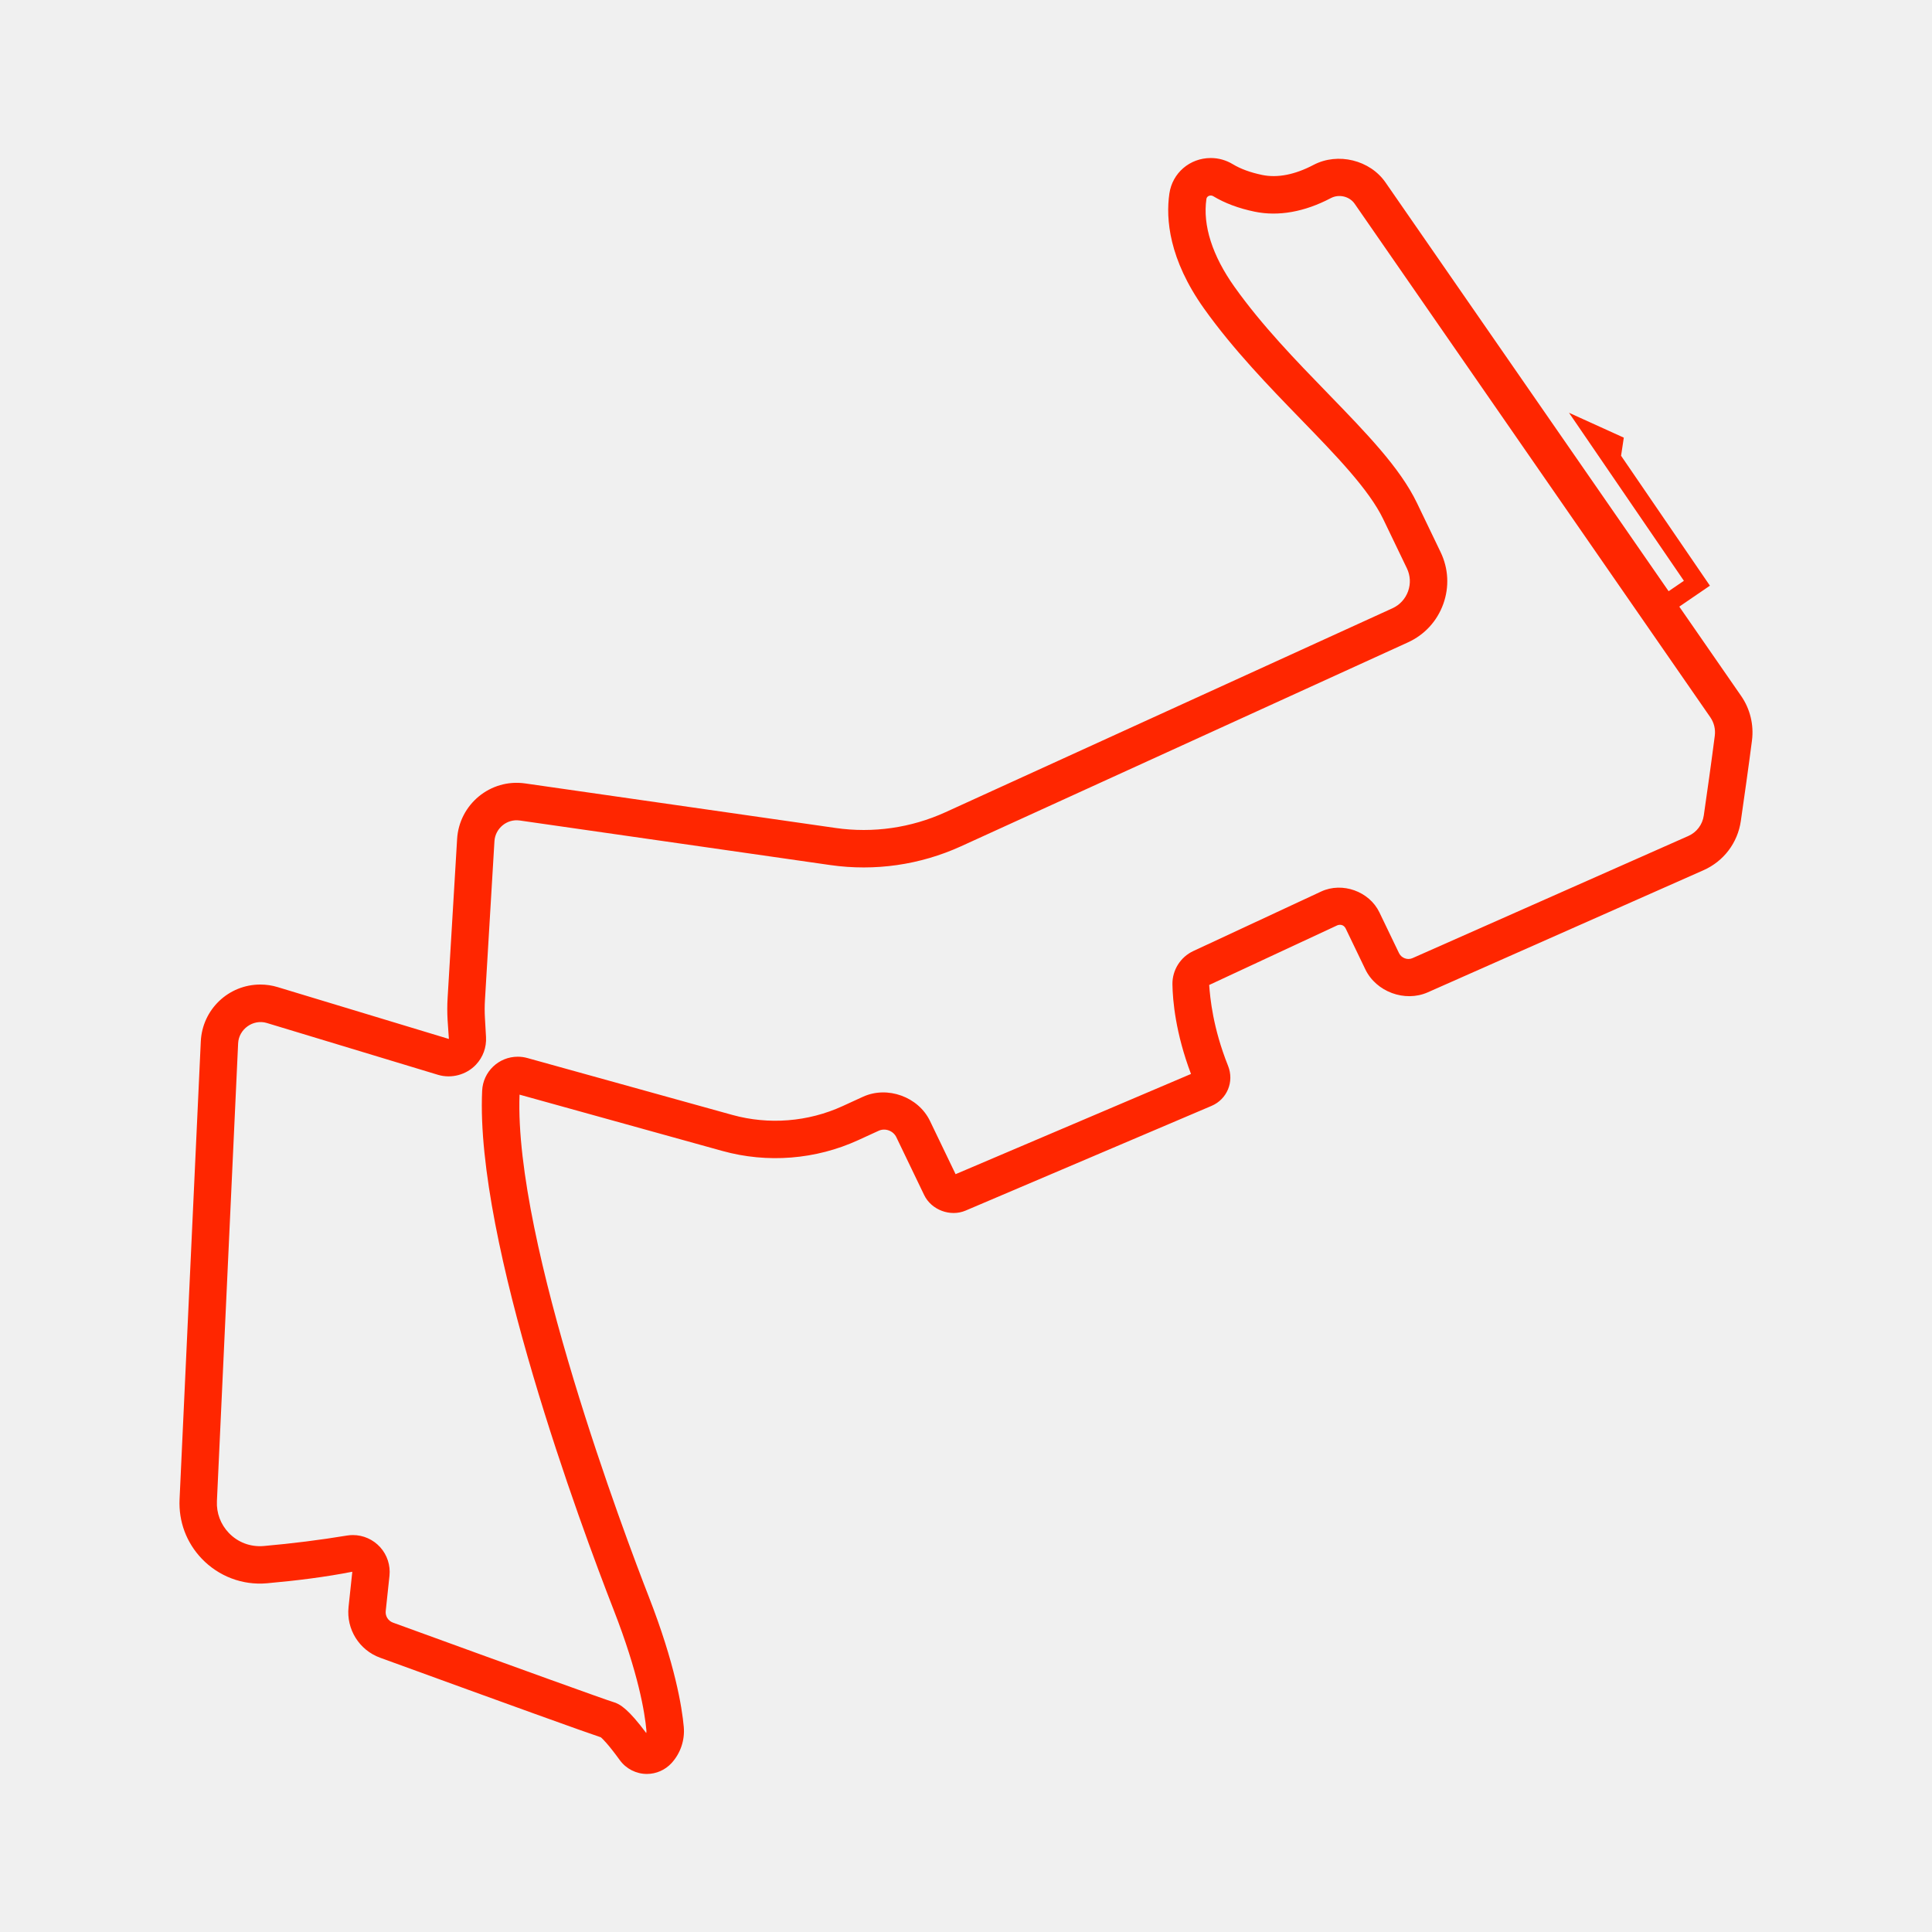
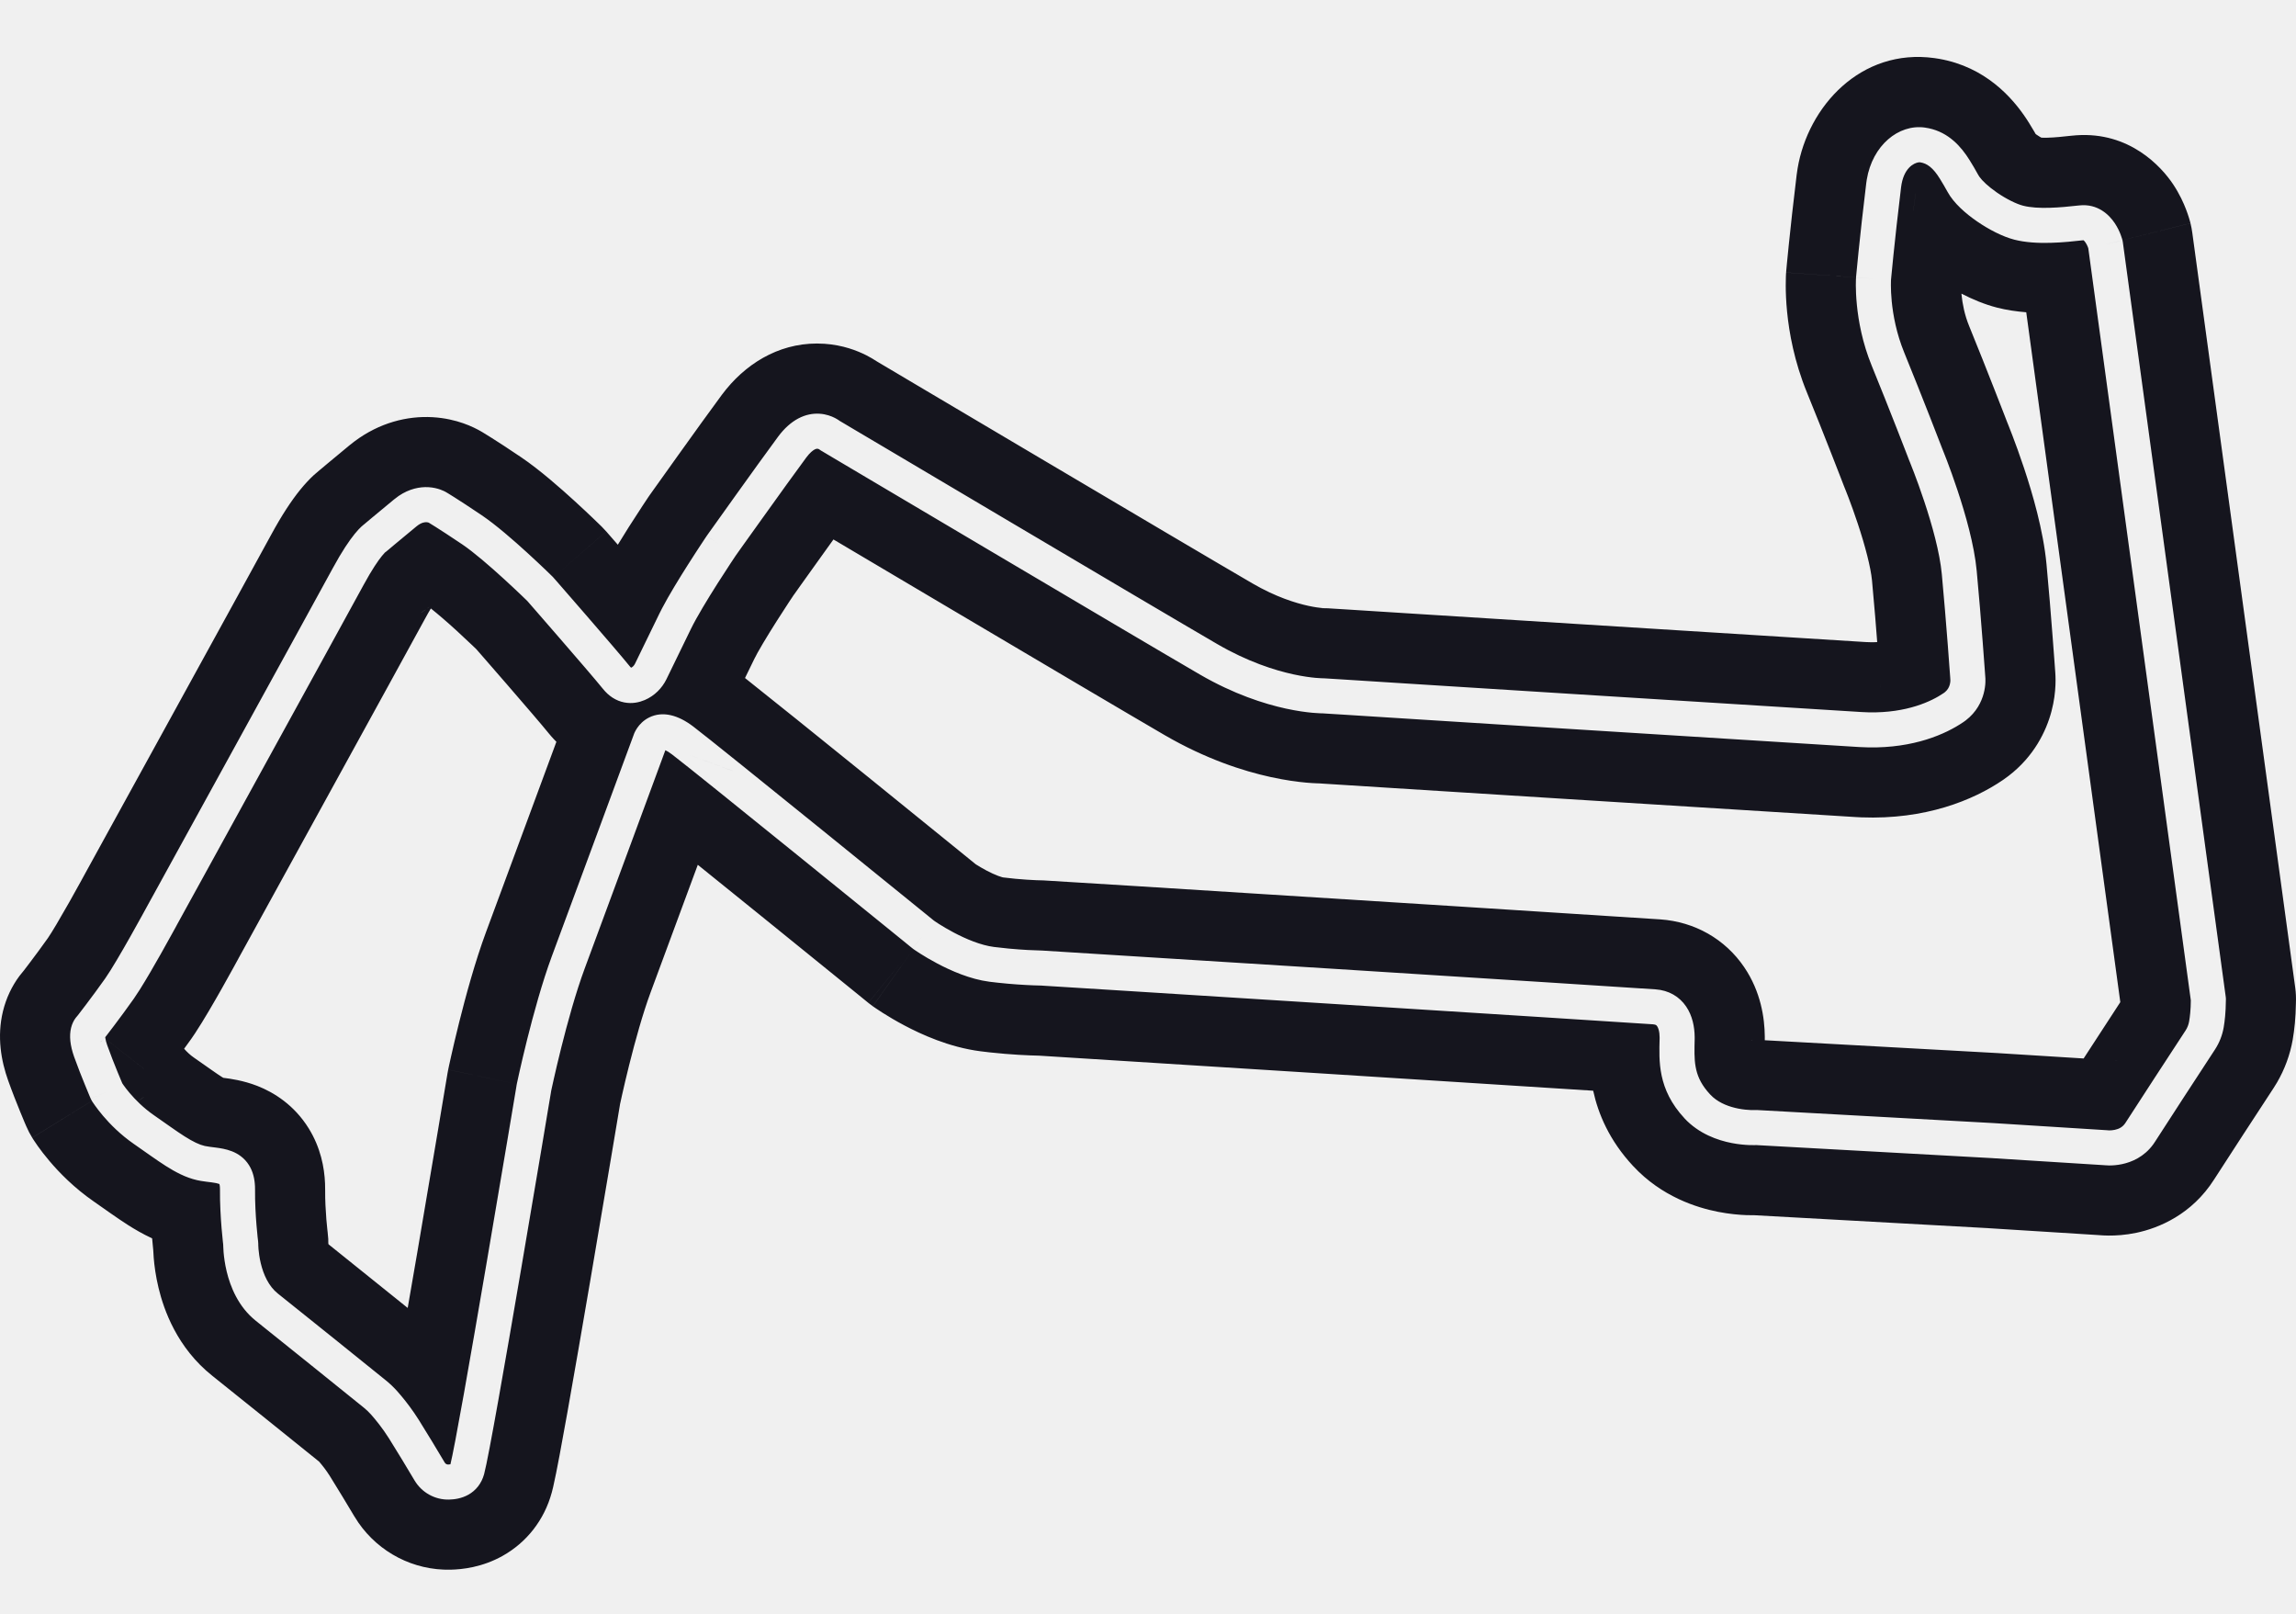
- <svg xmlns="http://www.w3.org/2000/svg" fill="#ff2600" width="800px" height="800px" version="1.1" viewBox="144 144 512 512">
-   <g id="SVGRepo_bgCarrier" stroke-width="0" />
-   <g id="SVGRepo_tracerCarrier" stroke-linecap="round" stroke-linejoin="round" />
-   <g id="SVGRepo_iconCarrier">
-     <path d="m605.41 328.42-16.383-23.656 8.117-5.551-23.543-34.434 0.723-4.797-14.523-6.594 6.418 9.383 24.031 35.145-4.047 2.766-75.035-108.34c-4.117-5.941-12.621-8.027-19.07-4.641-4.918 2.586-9.547 3.508-13.605 2.664-3.113-0.645-5.738-1.609-7.812-2.863-1.758-1.062-3.762-1.625-5.801-1.625-5.574 0-10.195 3.965-10.984 9.426-0.965 6.66-0.148 17.355 9.191 30.477 7.746 10.879 17.277 20.703 25.684 29.367 9.27 9.555 18.023 18.578 21.805 26.438l6.266 13.023c0.926 1.926 1.035 4.09 0.309 6.102-0.727 2.008-2.199 3.606-4.141 4.492l-118.44 54.039c-9.105 4.152-19.199 5.606-29.105 4.184l-82.285-11.809c-9.297-1.324-17.496 5.629-18.039 14.715l-2.519 42.156c-0.117 1.926-0.117 3.879-0.008 5.805l0.348 5.043-45.359-13.734c-1.5-0.457-3.051-0.688-4.602-0.688-8.465 0-15.398 6.633-15.789 15.098l-5.625 121.33c-0.27 5.887 1.816 11.469 5.883 15.727 4.445 4.652 10.777 7.102 17.277 6.516 7.844-0.695 15.52-1.66 22.617-3.055l-0.996 9.355c-0.621 5.883 2.82 11.406 8.379 13.434 34.949 12.727 54.59 19.809 58.488 21.086 0.461 0.391 1.941 1.809 5.027 6.059 1.66 2.285 4.336 3.652 7.164 3.652 2.481 0 4.859-1.051 6.539-2.879 2.375-2.59 3.555-6.09 3.242-9.59-0.469-5.207-2.297-16.625-9.297-34.574-5.996-15.383-35.691-93.773-34.227-132.98l53.758 14.922c11.93 3.309 24.746 2.289 36-2.867l5.402-2.477c1.742-0.801 3.867-0.012 4.691 1.691l7.375 15.328c1.898 3.957 6.926 5.856 10.977 4.133l65.176-27.746c4.137-1.758 6.066-6.418 4.391-10.605-4.047-10.129-4.75-17.988-5.008-21.441l33.875-15.773c0.73-0.34 1.789-0.25 2.309 0.824l5.199 10.809c2.863 5.953 10.465 8.773 16.539 6.09l73.07-32.359c5.363-2.375 9.066-7.258 9.902-13.059 0.848-5.879 2.086-14.578 2.953-21.328 0.527-4.168-0.492-8.363-2.883-11.82zm-9.898 31.73c-0.348 2.398-1.879 4.422-4.102 5.402l-73.07 32.359c-1.34 0.602-2.961-0.02-3.586-1.32l-5.199-10.805c-2.668-5.555-9.812-8.141-15.438-5.523l-33.875 15.773c-3.422 1.594-5.594 5.059-5.535 8.824 0.066 4.266 0.812 12.875 4.918 23.75l-62.383 26.559-6.785-14.102c-3.074-6.391-11.273-9.383-17.766-6.41l-5.402 2.477c-9.129 4.18-19.531 5.012-29.215 2.332l-54.316-15.078c-0.828-0.234-1.684-0.348-2.539-0.348-5.066 0-9.215 3.965-9.445 9.023-1.832 39.969 26.227 115.44 34.871 137.62 6.551 16.809 8.234 27.176 8.656 31.859 0.023 0.246 0.008 0.496-0.035 0.738-4.562-6.094-6.812-7.715-8.848-8.258-1.852-0.543-24.188-8.598-58.289-21.016-1.266-0.461-2.051-1.723-1.91-3.062l0.996-9.355c0.289-2.746-0.602-5.496-2.445-7.547-1.852-2.055-4.488-3.234-7.242-3.234-0.527 0-1.066 0.043-1.609 0.133-7.047 1.168-14.469 2.102-22.062 2.773-3.504 0.285-6.816-0.961-9.227-3.484-2.176-2.277-3.293-5.269-3.144-8.418l5.621-121.33c0.176-3.738 3.961-6.481 7.606-5.379l45.359 13.734c3.543 1.07 7.519 0.004 10.051-2.676 1.879-1.988 2.828-4.594 2.676-7.332l-0.289-5.09c-0.09-1.547-0.086-3.102 0.004-4.652l2.519-42.152c0.203-3.394 3.293-5.992 6.727-5.492l82.285 11.809c11.789 1.691 23.797-0.035 34.633-4.977l118.44-54.039c4.391-2 7.711-5.606 9.355-10.141 1.641-4.539 1.391-9.434-0.699-13.777l-6.266-13.023c-4.477-9.309-13.352-18.453-23.621-29.043-8.562-8.824-17.414-17.949-24.727-28.215-5.883-8.266-8.461-16.32-7.449-23.301 0.105-0.73 0.809-0.926 1.164-0.926 0.234 0 0.449 0.062 0.66 0.191 3.039 1.84 6.723 3.215 10.938 4.09 6.32 1.312 13.258 0.074 20.23-3.598 2.16-1.133 4.938-0.453 6.297 1.508l94.242 136.07c0.992 1.434 1.418 3.18 1.195 4.906-0.852 6.695-2.078 15.336-2.922 21.172z" />
+ <svg xmlns="http://www.w3.org/2000/svg" width="121" height="85" viewBox="0 0 121 85" fill="none">
+   <g clip-path="url(#clip0_3392_36847)">
+     <path d="M35.065 39.528C35.144 39.564 35.259 39.629 35.416 39.749C36.073 40.248 39.231 42.795 42.246 45.234C43.749 46.45 45.21 47.633 46.295 48.513C46.838 48.953 47.287 49.317 47.6 49.571C47.756 49.698 47.878 49.798 47.961 49.866C48.003 49.9 48.035 49.925 48.057 49.943C48.067 49.952 48.076 49.958 48.081 49.962C48.084 49.965 48.086 49.966 48.087 49.967L48.088 49.968H48.089L48.671 49.253L45.76 52.837L45.759 52.837C45.758 52.835 45.755 52.833 45.752 52.831C45.747 52.826 45.738 52.82 45.728 52.811C45.706 52.794 45.674 52.768 45.633 52.734C45.55 52.666 45.428 52.567 45.272 52.44C44.959 52.186 44.51 51.823 43.968 51.383C42.883 50.504 41.423 49.321 39.922 48.106C38.84 47.231 37.753 46.354 36.774 45.565C35.826 48.129 34.766 50.997 34.279 52.309C33.879 53.389 33.476 54.839 33.157 56.114C33.003 56.732 32.877 57.274 32.79 57.66C32.747 57.852 32.714 58.004 32.692 58.106C32.687 58.129 32.682 58.149 32.678 58.167C32.673 58.196 32.668 58.231 32.661 58.272C32.639 58.408 32.604 58.609 32.562 58.864C32.477 59.374 32.354 60.104 32.206 60.985C31.91 62.747 31.51 65.114 31.097 67.534C30.684 69.951 30.256 72.43 29.903 74.41C29.616 76.015 29.337 77.542 29.154 78.337L29.081 78.63L29.079 78.635C28.681 80.106 27.736 81.275 26.496 81.972C25.411 82.582 24.359 82.69 23.747 82.704C21.786 82.749 19.975 81.793 18.891 80.23L18.685 79.91L18.676 79.897C18.334 79.324 17.759 78.367 17.374 77.755L17.373 77.754C17.188 77.46 16.974 77.191 16.817 77.01C15.824 76.21 12.384 73.439 11.192 72.491L11.191 72.49C9.327 71.007 8.633 69.01 8.356 67.86C8.204 67.231 8.134 66.676 8.101 66.273C8.088 66.114 8.08 65.972 8.075 65.852C8.073 65.827 8.07 65.8 8.067 65.772C8.052 65.633 8.035 65.455 8.017 65.247C7.511 65.013 7.085 64.759 6.753 64.549C6.171 64.179 5.42 63.635 4.953 63.312C3.902 62.585 3.121 61.779 2.611 61.177C2.35 60.87 2.143 60.597 1.993 60.386C1.918 60.281 1.856 60.188 1.807 60.114C1.782 60.077 1.76 60.043 1.741 60.014C1.732 60 1.724 59.987 1.717 59.975C1.713 59.969 1.71 59.963 1.706 59.958C1.705 59.955 1.704 59.953 1.702 59.951C1.702 59.95 1.7 59.948 1.699 59.947L1.698 59.945L4.842 58.005L4.843 58.005L4.844 58.008C4.845 58.01 4.847 58.011 4.848 58.013C4.85 58.017 4.854 58.023 4.858 58.029C4.866 58.041 4.877 58.059 4.89 58.079C4.917 58.12 4.955 58.175 5.004 58.244C5.102 58.381 5.244 58.57 5.428 58.788C5.794 59.22 6.341 59.779 7.055 60.273C7.653 60.687 8.229 61.109 8.733 61.429C9.246 61.755 9.789 62.045 10.38 62.179H10.381L10.587 62.22C10.794 62.256 10.998 62.276 11.135 62.294C11.355 62.323 11.471 62.349 11.545 62.378C11.552 62.38 11.557 62.383 11.562 62.385C11.573 62.416 11.594 62.498 11.593 62.665C11.586 63.411 11.632 64.154 11.677 64.706C11.7 64.983 11.723 65.214 11.741 65.378C11.749 65.459 11.757 65.524 11.762 65.569C11.762 65.573 11.762 65.576 11.763 65.58C11.763 65.599 11.764 65.623 11.765 65.65C11.767 65.728 11.772 65.837 11.782 65.968C11.804 66.23 11.85 66.591 11.947 66.996C12.137 67.783 12.552 68.852 13.491 69.598L16.435 71.96L19.168 74.162C19.238 74.218 19.305 74.276 19.369 74.338L19.556 74.531C19.793 74.8 20.162 75.249 20.501 75.789L21.201 76.925C21.444 77.326 21.678 77.719 21.85 78.007L21.852 78.009C22.23 78.639 22.919 79.027 23.663 79.01C23.948 79.004 24.327 78.953 24.685 78.752C25.074 78.533 25.377 78.169 25.512 77.671L25.513 77.669C25.636 77.213 25.919 75.697 26.265 73.76C26.616 71.794 27.043 69.326 27.455 66.912C27.868 64.497 28.267 62.133 28.563 60.373C28.711 59.493 28.832 58.763 28.917 58.254C28.96 57.999 28.994 57.8 29.017 57.664C29.028 57.596 29.036 57.544 29.042 57.508L29.049 57.469C29.05 57.464 29.052 57.458 29.053 57.451C29.059 57.422 29.068 57.379 29.08 57.324C29.104 57.213 29.14 57.05 29.186 56.847C29.277 56.441 29.41 55.871 29.573 55.219C29.9 53.909 30.343 52.297 30.816 51.022L33.346 44.184C33.825 42.889 34.272 41.675 34.6 40.787C34.764 40.343 34.898 39.979 34.991 39.727C35.02 39.65 35.044 39.583 35.065 39.528ZM101.184 8.551C101.559 8.603 101.876 8.844 102.228 9.41L102.431 9.747L102.641 10.116C102.965 10.71 103.606 11.263 104.197 11.669C104.806 12.088 105.531 12.466 106.158 12.628C107.325 12.928 108.856 12.763 109.781 12.659C109.802 12.656 109.8 12.659 109.801 12.66C109.818 12.671 109.86 12.705 109.912 12.784C109.963 12.86 110.005 12.948 110.033 13.022C110.042 13.045 110.049 13.066 110.054 13.082L115.457 52.707C115.455 53.199 115.41 53.571 115.367 53.819C115.338 53.987 115.275 54.149 115.182 54.292C114.86 54.784 114.199 55.795 113.553 56.786L112.011 59.163C111.871 59.382 111.67 59.483 111.45 59.529C111.339 59.552 111.236 59.559 111.162 59.558C111.127 59.558 111.1 59.556 111.086 59.554C111.081 59.554 111.077 59.553 111.076 59.553H111.078L111.016 59.548L105.129 59.178L105.121 59.177L92.6 58.486C92.563 58.484 92.525 58.484 92.489 58.487H92.445C92.406 58.488 92.342 58.489 92.261 58.486C92.098 58.48 91.868 58.46 91.611 58.41C91.145 58.319 90.657 58.139 90.279 57.813L90.124 57.663L89.969 57.487C89.249 56.617 89.284 55.85 89.31 54.746V54.642C89.305 54.109 89.194 53.523 88.862 53.034C88.505 52.507 87.944 52.175 87.244 52.127H87.245C86.274 52.059 78.251 51.549 70.443 51.055L54.924 50.083H54.921C54.533 50.075 53.905 50.049 53.16 49.979L52.38 49.893C51.693 49.805 50.911 49.477 50.259 49.132C49.943 48.965 49.675 48.804 49.487 48.685C49.394 48.626 49.321 48.577 49.273 48.544C49.254 48.532 49.239 48.521 49.228 48.513C49.226 48.512 49.223 48.51 49.221 48.508C49.199 48.491 49.167 48.465 49.125 48.431C49.042 48.364 48.919 48.263 48.763 48.136C48.45 47.882 48.001 47.519 47.458 47.079C46.373 46.199 44.911 45.014 43.407 43.797C40.411 41.373 37.221 38.801 36.534 38.279C35.73 37.667 34.919 37.453 34.21 37.802C33.9 37.956 33.702 38.18 33.587 38.346C33.529 38.431 33.486 38.509 33.456 38.57C33.441 38.6 33.429 38.627 33.42 38.65C33.416 38.661 33.412 38.671 33.408 38.68C33.407 38.684 33.406 38.689 33.404 38.693L33.404 38.694V38.695C33.403 38.696 33.402 38.699 33.402 38.701C33.4 38.705 33.398 38.711 33.395 38.719C33.388 38.736 33.379 38.763 33.366 38.797C33.342 38.863 33.306 38.962 33.259 39.087C33.166 39.34 33.031 39.703 32.867 40.147C32.539 41.036 32.091 42.248 31.613 43.544L29.083 50.38V50.38C28.574 51.754 28.112 53.444 27.78 54.772C27.614 55.44 27.477 56.025 27.383 56.442C27.336 56.651 27.3 56.818 27.275 56.933C27.262 56.991 27.253 57.036 27.246 57.067C27.243 57.082 27.24 57.094 27.238 57.102C27.238 57.106 27.238 57.109 27.238 57.111C27.237 57.112 27.237 57.113 27.236 57.114V57.115H27.236C23.811 56.399 23.63 56.36 23.62 56.358V56.356C23.621 56.355 23.621 56.353 23.621 56.351C23.622 56.348 23.623 56.344 23.624 56.34C23.626 56.33 23.629 56.316 23.633 56.298C23.64 56.264 23.65 56.213 23.663 56.151C23.69 56.026 23.73 55.848 23.779 55.629C23.878 55.19 24.02 54.577 24.195 53.877C24.536 52.513 25.038 50.663 25.619 49.094L25.62 49.092L28.147 42.263C28.587 41.071 29.002 39.948 29.322 39.084C29.227 38.989 29.136 38.893 29.05 38.794L28.904 38.621L28.902 38.618C28.584 38.224 27.642 37.127 26.706 36.047C26.254 35.526 25.824 35.032 25.508 34.669C25.35 34.488 25.22 34.339 25.13 34.236C25.124 34.229 25.119 34.222 25.113 34.215C25.06 34.163 24.989 34.095 24.904 34.014C24.691 33.81 24.394 33.531 24.062 33.227C23.555 32.764 23.074 32.352 22.707 32.059C22.624 32.197 22.524 32.37 22.407 32.585C21.927 33.471 19.46 37.96 17.128 42.203C15.959 44.33 14.819 46.403 13.972 47.944C13.548 48.714 13.198 49.352 12.953 49.797C12.831 50.019 12.735 50.193 12.669 50.312C12.636 50.371 12.612 50.417 12.595 50.448C12.591 50.455 12.587 50.46 12.584 50.465L12.585 50.466H12.584V50.467C12.584 50.468 12.584 50.469 12.583 50.47C12.582 50.472 12.58 50.474 12.578 50.477C12.577 50.479 12.576 50.481 12.575 50.482C12.573 50.486 12.572 50.489 12.572 50.491L12.57 50.494C12.568 50.497 12.566 50.501 12.564 50.505C12.551 50.527 12.534 50.561 12.511 50.602C12.465 50.686 12.4 50.805 12.32 50.951C12.159 51.242 11.938 51.642 11.693 52.077C11.303 52.766 10.744 53.739 10.277 54.446L10.083 54.731L10.081 54.734C9.958 54.91 9.828 55.085 9.703 55.257C9.846 55.418 10.021 55.586 10.208 55.715C10.534 55.941 10.878 56.185 11.11 56.347C11.37 56.53 11.554 56.655 11.703 56.75C11.727 56.765 11.751 56.777 11.771 56.789C11.796 56.792 11.825 56.796 11.856 56.8C12.093 56.831 12.804 56.919 13.564 57.216C14.438 57.558 15.507 58.223 16.269 59.452C16.897 60.465 17.096 61.51 17.13 62.361L17.136 62.712C17.131 63.23 17.163 63.793 17.2 64.254C17.219 64.477 17.238 64.661 17.251 64.786C17.258 64.848 17.264 64.895 17.267 64.922C17.268 64.934 17.268 64.942 17.269 64.947L17.299 65.272C17.304 65.365 17.303 65.46 17.303 65.553H17.305V65.494C17.305 65.497 17.305 65.503 17.306 65.509C17.307 65.525 17.311 65.542 17.314 65.56C18.362 66.397 20.211 67.885 21.486 68.913C21.653 67.953 21.825 66.963 21.993 65.979C22.405 63.571 22.803 61.212 23.098 59.455C23.245 58.577 23.366 57.848 23.451 57.34C23.494 57.087 23.527 56.887 23.55 56.752C23.561 56.684 23.571 56.632 23.576 56.597C23.579 56.58 23.581 56.567 23.582 56.558C23.583 56.554 23.584 56.551 23.584 56.548V56.545H23.585C23.596 56.483 23.607 56.421 23.619 56.359L27.236 57.115C27.233 57.127 27.231 57.14 27.229 57.152L27.228 57.155C27.227 57.157 27.227 57.16 27.226 57.165C27.224 57.173 27.223 57.187 27.22 57.205C27.214 57.24 27.206 57.292 27.195 57.36C27.172 57.496 27.138 57.696 27.096 57.95C27.011 58.459 26.889 59.187 26.741 60.066C26.446 61.825 26.046 64.188 25.634 66.6C25.222 69.013 24.796 71.477 24.447 73.436C24.103 75.361 23.841 76.74 23.738 77.151C23.709 77.156 23.67 77.162 23.621 77.163C23.569 77.164 23.513 77.144 23.472 77.104L23.436 77.058C23.264 76.77 23.028 76.375 22.782 75.968L22.066 74.805C21.757 74.314 21.433 73.891 21.173 73.579L20.939 73.305L20.936 73.302L20.793 73.149C20.696 73.049 20.595 72.951 20.489 72.859L20.329 72.724L20.327 72.723L17.593 70.52L14.64 68.153C14.164 67.774 13.889 67.168 13.743 66.562C13.673 66.27 13.639 66.006 13.623 65.815C13.616 65.721 13.613 65.646 13.611 65.598C13.611 65.574 13.611 65.556 13.611 65.546C13.611 65.544 13.611 65.542 13.611 65.541L13.603 65.411V65.408C13.602 65.406 13.601 65.403 13.601 65.398C13.6 65.389 13.599 65.374 13.597 65.354C13.592 65.315 13.585 65.255 13.576 65.18C13.56 65.03 13.539 64.814 13.518 64.555C13.475 64.034 13.435 63.35 13.441 62.68L13.438 62.507C13.421 62.107 13.332 61.728 13.127 61.398C12.885 61.007 12.543 60.785 12.218 60.658C11.916 60.54 11.601 60.493 11.375 60.464C11.113 60.429 10.95 60.414 10.786 60.378H10.787C10.507 60.314 10.178 60.158 9.723 59.87C9.258 59.575 8.769 59.213 8.106 58.755C7.56 58.377 7.131 57.939 6.836 57.592C6.69 57.42 6.58 57.274 6.509 57.173C6.481 57.135 6.46 57.102 6.445 57.079C6.432 57.05 6.416 57.012 6.398 56.968C6.348 56.85 6.276 56.68 6.195 56.48C6.03 56.078 5.824 55.557 5.65 55.069C5.597 54.922 5.572 54.812 5.559 54.735L7.583 56.312H7.584C7.16 55.981 6.521 55.483 5.559 54.734C5.553 54.699 5.547 54.67 5.545 54.647L5.547 54.646C5.572 54.614 5.608 54.567 5.654 54.508C5.744 54.391 5.872 54.224 6.021 54.027C6.318 53.633 6.706 53.111 7.059 52.609L7.373 52.132C7.715 51.589 8.127 50.876 8.475 50.26C8.711 49.842 8.927 49.453 9.082 49.17C9.16 49.029 9.223 48.914 9.267 48.834C9.289 48.794 9.305 48.762 9.317 48.741C9.322 48.73 9.327 48.722 9.33 48.716C9.331 48.715 9.332 48.714 9.332 48.714H9.333V48.711C9.334 48.709 9.336 48.705 9.338 48.702C9.342 48.694 9.348 48.682 9.357 48.667C9.373 48.636 9.399 48.591 9.432 48.532C9.497 48.413 9.593 48.239 9.715 48.016C9.96 47.571 10.311 46.934 10.735 46.164C11.582 44.623 12.721 42.55 13.89 40.423C16.227 36.172 18.685 31.697 19.158 30.824C19.611 29.989 19.934 29.532 20.124 29.297C20.219 29.181 20.278 29.123 20.3 29.103C20.31 29.094 20.311 29.093 20.302 29.099C20.298 29.103 20.291 29.108 20.282 29.115C20.277 29.118 20.271 29.122 20.265 29.126C20.262 29.128 20.259 29.13 20.256 29.131C20.255 29.133 20.253 29.134 20.251 29.135L20.248 29.136L20.247 29.137C20.247 29.137 20.247 29.137 20.246 29.136C20.284 29.113 20.321 29.089 20.355 29.06L20.357 29.058C20.358 29.057 20.36 29.055 20.363 29.053C20.368 29.049 20.375 29.042 20.385 29.034C20.405 29.017 20.437 28.991 20.476 28.959C20.554 28.893 20.668 28.797 20.81 28.678C21.095 28.441 21.492 28.11 21.944 27.738C22.211 27.517 22.399 27.51 22.48 27.514C22.531 27.517 22.57 27.529 22.589 27.536H22.592C22.605 27.544 22.624 27.556 22.649 27.571C22.712 27.609 22.812 27.671 22.954 27.76C23.24 27.941 23.695 28.234 24.36 28.682C24.969 29.093 25.822 29.832 26.552 30.499C26.91 30.826 27.229 31.126 27.457 31.344C27.571 31.453 27.662 31.541 27.725 31.602C27.756 31.633 27.78 31.657 27.796 31.672C27.8 31.677 27.804 31.681 27.809 31.686C27.833 31.714 27.868 31.755 27.913 31.806C28.004 31.91 28.134 32.06 28.293 32.242C28.611 32.606 29.042 33.102 29.497 33.628C30.414 34.685 31.408 35.84 31.777 36.297V36.297C32.08 36.673 32.462 36.925 32.901 37.01C33.325 37.093 33.701 37.001 33.977 36.884L33.979 36.883C34.499 36.661 34.894 36.253 35.125 35.781V35.78L36.41 33.14C36.711 32.521 37.291 31.566 37.819 30.735C38.078 30.326 38.319 29.959 38.493 29.694C38.581 29.561 38.652 29.454 38.701 29.381C38.726 29.344 38.744 29.316 38.757 29.297L38.772 29.274C38.777 29.267 38.784 29.257 38.793 29.245C38.813 29.217 38.842 29.175 38.879 29.123C38.954 29.017 39.064 28.864 39.197 28.676C39.465 28.301 39.835 27.785 40.236 27.225C41.039 26.103 41.968 24.811 42.489 24.109C42.688 23.84 42.845 23.729 42.932 23.683C43.011 23.642 43.057 23.642 43.077 23.643C43.106 23.645 43.135 23.655 43.158 23.667C43.166 23.671 43.172 23.673 43.173 23.674C43.172 23.674 43.169 23.672 43.165 23.669C43.163 23.667 43.159 23.664 43.156 23.661C43.154 23.659 43.151 23.658 43.149 23.656C43.148 23.655 43.146 23.654 43.145 23.653L43.143 23.65V23.649C43.183 23.684 43.226 23.716 43.272 23.743H43.273L43.275 23.744C43.277 23.745 43.28 23.747 43.283 23.75C43.291 23.754 43.304 23.761 43.32 23.77C43.351 23.789 43.397 23.817 43.458 23.853C43.581 23.926 43.761 24.032 43.99 24.169C44.45 24.441 45.111 24.833 45.914 25.309C47.521 26.262 49.7 27.552 51.984 28.903C56.548 31.604 61.54 34.555 63.231 35.537C65.011 36.57 66.609 37.082 67.774 37.336C68.356 37.462 68.831 37.525 69.166 37.555C69.334 37.571 69.467 37.578 69.562 37.582C69.609 37.583 69.648 37.583 69.676 37.584C69.681 37.584 69.686 37.584 69.691 37.584C69.702 37.584 69.716 37.586 69.733 37.587C69.782 37.59 69.854 37.595 69.948 37.601C70.139 37.613 70.419 37.63 70.776 37.652C71.489 37.697 72.51 37.763 73.742 37.84C76.209 37.996 79.523 38.204 82.912 38.418C89.689 38.844 96.775 39.289 97.992 39.361L98.479 39.379C100.866 39.419 102.537 38.684 103.479 38.04L103.596 37.955C104.162 37.523 104.426 36.973 104.542 36.534C104.603 36.303 104.625 36.1 104.631 35.95C104.634 35.874 104.634 35.81 104.632 35.761L104.627 35.683C104.627 35.682 104.627 35.681 104.627 35.679C104.627 35.673 104.626 35.665 104.625 35.654C104.624 35.63 104.621 35.595 104.617 35.55C104.611 35.461 104.601 35.33 104.589 35.166C104.565 34.836 104.531 34.371 104.489 33.828C104.448 33.285 104.398 32.662 104.344 32.017L104.173 30.077C104.046 28.714 103.577 27.081 103.162 25.834C102.952 25.2 102.749 24.646 102.599 24.252C102.524 24.054 102.46 23.895 102.416 23.786L102.348 23.615L102.347 23.612C102.346 23.608 102.344 23.604 102.342 23.6C102.334 23.579 102.322 23.547 102.306 23.506C102.274 23.424 102.227 23.304 102.169 23.154C102.053 22.853 101.888 22.429 101.695 21.936C101.308 20.951 100.807 19.685 100.352 18.572C99.942 17.57 99.766 16.603 99.695 15.882C99.66 15.524 99.651 15.232 99.651 15.033C99.65 14.934 99.653 14.857 99.654 14.808C99.655 14.785 99.656 14.768 99.656 14.757C99.657 14.754 99.657 14.75 99.657 14.749C99.657 14.747 99.657 14.745 99.657 14.744C99.659 14.729 99.661 14.707 99.663 14.678C99.669 14.62 99.677 14.532 99.688 14.419C99.709 14.191 99.743 13.856 99.786 13.429C99.874 12.574 100.007 11.348 100.187 9.868C100.312 8.843 100.873 8.589 101.107 8.554L101.184 8.551ZM115.439 11.759C115.48 11.924 115.511 12.091 115.534 12.259L120.959 52.037C120.997 52.311 121.007 52.587 120.995 52.86C120.985 53.622 120.916 54.26 120.828 54.768L120.827 54.777C120.687 55.574 120.406 56.338 120.001 57.032L119.82 57.325C119.161 58.332 117.192 61.345 116.691 62.134L116.69 62.136C115.51 63.993 113.768 64.706 112.587 64.954C112.002 65.076 111.491 65.103 111.121 65.1C110.932 65.099 110.765 65.089 110.629 65.078C110.624 65.077 110.618 65.076 110.613 65.076L104.781 64.71V64.709L92.44 64.027C92.329 64.028 92.199 64.029 92.055 64.024C91.67 64.01 91.145 63.967 90.544 63.849C89.421 63.629 87.573 63.055 86.069 61.439V61.44C84.807 60.086 84.225 58.681 83.961 57.468C80.744 57.262 75.378 56.919 70.093 56.586C62.23 56.089 54.877 55.629 54.797 55.623V55.622C54.226 55.61 53.279 55.571 52.168 55.449L51.68 55.391C50 55.177 48.516 54.48 47.669 54.032C47.198 53.783 46.803 53.545 46.521 53.366C46.378 53.276 46.261 53.198 46.173 53.138C46.129 53.109 46.092 53.083 46.063 53.063C46.048 53.053 46.035 53.044 46.025 53.037C46.019 53.033 46.013 53.03 46.009 53.027C46.007 53.025 46.005 53.023 46.003 53.022L45.999 53.018L48.136 50.005L48.138 50.007L48.14 50.007C48.141 50.008 48.143 50.011 48.146 50.012C48.151 50.016 48.159 50.02 48.167 50.026C48.184 50.038 48.208 50.055 48.239 50.076C48.3 50.117 48.389 50.175 48.498 50.245C48.718 50.384 49.029 50.572 49.397 50.766C50.114 51.145 51.129 51.596 52.147 51.726L52.575 51.776C53.309 51.857 53.963 51.896 54.451 51.915L54.881 51.928C54.874 51.928 54.974 51.935 55.221 51.95C55.453 51.964 55.787 51.985 56.21 52.011C57.057 52.064 58.257 52.139 59.699 52.229C62.581 52.41 66.427 52.653 70.326 52.899C78.129 53.392 86.143 53.901 87.116 53.969L87.218 53.986C87.243 53.993 87.259 54.001 87.269 54.007C87.288 54.017 87.309 54.035 87.333 54.071C87.376 54.135 87.427 54.255 87.45 54.445L87.462 54.659V54.72C87.434 55.887 87.345 57.387 88.772 58.92V58.922C89.535 59.742 90.526 60.08 91.255 60.223C91.627 60.296 91.956 60.323 92.193 60.332C92.312 60.336 92.41 60.336 92.481 60.335C92.504 60.334 92.526 60.332 92.543 60.332L105.013 61.021V61.022L110.886 61.391C110.9 61.393 110.916 61.394 110.934 61.395C110.988 61.4 111.062 61.405 111.149 61.406C111.321 61.407 111.56 61.394 111.829 61.337C112.336 61.231 112.995 60.957 113.477 60.293L113.571 60.154C114.089 59.338 116.077 56.295 116.727 55.302C116.957 54.951 117.115 54.554 117.188 54.138V54.137C117.247 53.798 117.299 53.329 117.303 52.738C117.309 52.671 117.308 52.603 117.299 52.536L111.874 12.758L111.855 12.659L115.439 11.759ZM22.795 21.981C23.448 22.018 23.998 22.156 24.414 22.301C24.624 22.375 24.807 22.452 24.961 22.525C25.038 22.561 25.109 22.598 25.173 22.631C25.205 22.648 25.237 22.665 25.266 22.681C25.28 22.689 25.294 22.697 25.308 22.705C25.314 22.708 25.32 22.711 25.325 22.715H25.326L25.331 22.717C25.334 22.719 25.336 22.721 25.338 22.722L25.344 22.725H25.343C25.347 22.727 25.351 22.73 25.355 22.732C25.367 22.739 25.382 22.747 25.398 22.756C25.429 22.775 25.468 22.799 25.516 22.828C25.612 22.886 25.743 22.966 25.913 23.074C26.253 23.288 26.755 23.613 27.459 24.088C28.442 24.751 29.563 25.742 30.29 26.406C30.688 26.769 31.037 27.099 31.287 27.338C31.413 27.459 31.515 27.558 31.587 27.628C31.623 27.662 31.652 27.691 31.672 27.711C31.682 27.72 31.691 27.728 31.697 27.734L31.707 27.745H31.708L31.945 27.997L29.163 30.428L29.116 30.378L29.109 30.372C29.104 30.367 29.097 30.36 29.088 30.351C29.071 30.334 29.045 30.31 29.012 30.278C28.946 30.214 28.852 30.121 28.734 30.008C28.498 29.783 28.169 29.473 27.798 29.134C27.069 28.468 26.126 27.646 25.393 27.151C24.715 26.694 24.244 26.39 23.941 26.198C23.789 26.102 23.679 26.034 23.605 25.989C23.568 25.967 23.539 25.951 23.52 25.939C23.51 25.933 23.502 25.929 23.496 25.925L23.488 25.919H23.486V25.919H23.485L23.482 25.917C23.479 25.915 23.475 25.914 23.472 25.912C23.465 25.908 23.457 25.904 23.448 25.899C23.431 25.89 23.41 25.879 23.385 25.868C23.336 25.845 23.273 25.817 23.197 25.791C23.045 25.738 22.836 25.684 22.584 25.669C22.123 25.643 21.569 25.751 21.009 26.131L20.77 26.312H20.769C20.314 26.687 19.914 27.02 19.627 27.259C19.484 27.379 19.369 27.475 19.289 27.542C19.25 27.575 19.219 27.601 19.198 27.619C19.196 27.621 19.192 27.623 19.19 27.625C19.185 27.628 19.18 27.632 19.175 27.636C19.137 27.666 19.093 27.702 19.045 27.747C18.949 27.835 18.832 27.96 18.691 28.133C18.41 28.48 18.025 29.038 17.534 29.944C17.064 30.811 14.61 35.278 12.271 39.534C11.102 41.66 9.963 43.733 9.115 45.274C8.692 46.044 8.341 46.682 8.097 47.127C7.975 47.349 7.878 47.523 7.813 47.641C7.78 47.7 7.755 47.746 7.739 47.777C7.73 47.792 7.724 47.803 7.72 47.811C7.718 47.815 7.715 47.818 7.714 47.82V47.823L7.71 47.828V47.829L7.709 47.83C7.709 47.831 7.708 47.834 7.706 47.837C7.703 47.842 7.699 47.85 7.694 47.86C7.682 47.88 7.665 47.911 7.644 47.95C7.601 48.028 7.539 48.141 7.463 48.28C7.31 48.558 7.099 48.94 6.866 49.351C6.393 50.189 5.862 51.099 5.548 51.547C5.212 52.024 4.838 52.528 4.546 52.914C4.401 53.106 4.276 53.269 4.189 53.382C4.147 53.436 4.114 53.479 4.091 53.509C4.057 53.544 4.022 53.584 3.989 53.63C3.886 53.768 3.798 53.943 3.746 54.155C3.644 54.574 3.692 55.079 3.909 55.689C4.097 56.215 4.316 56.765 4.486 57.179C4.571 57.387 4.643 57.563 4.696 57.687C4.722 57.749 4.744 57.799 4.758 57.833C4.765 57.849 4.77 57.863 4.774 57.872C4.776 57.876 4.778 57.88 4.779 57.882C4.779 57.883 4.78 57.884 4.78 57.884V57.885L5.628 57.519L4.78 57.886C4.798 57.927 4.819 57.966 4.842 58.004L5.628 57.519L1.697 59.943C1.639 59.848 1.584 59.752 1.532 59.653L1.39 59.352L1.388 59.35L1.381 59.332C1.376 59.321 1.369 59.305 1.361 59.286C1.344 59.247 1.321 59.193 1.292 59.126C1.235 58.991 1.156 58.801 1.065 58.578C0.886 58.14 0.644 57.532 0.43 56.931C0.065 55.907 -0.172 54.632 0.156 53.281C0.324 52.592 0.623 51.962 1.025 51.422C1.095 51.328 1.168 51.239 1.241 51.154C1.247 51.146 1.254 51.138 1.261 51.13C1.343 51.023 1.46 50.869 1.598 50.687C1.878 50.316 2.224 49.85 2.526 49.422C2.718 49.147 3.16 48.401 3.651 47.533C3.874 47.138 4.077 46.769 4.226 46.5C4.3 46.365 4.36 46.256 4.401 46.181C4.421 46.144 4.436 46.115 4.447 46.096C4.452 46.087 4.456 46.08 4.458 46.076C4.459 46.074 4.461 46.072 4.461 46.071V46.07L4.477 46.043V46.042L4.479 46.04C4.48 46.038 4.481 46.035 4.483 46.031C4.487 46.023 4.494 46.011 4.502 45.996C4.519 45.965 4.544 45.92 4.576 45.861C4.642 45.742 4.737 45.568 4.86 45.345C5.104 44.901 5.455 44.263 5.878 43.493C6.725 41.952 7.865 39.881 9.033 37.755C11.377 33.491 13.823 29.038 14.286 28.183C14.853 27.137 15.36 26.374 15.822 25.804C16.057 25.516 16.293 25.259 16.537 25.034C16.637 24.942 16.74 24.854 16.845 24.77C16.864 24.754 16.889 24.734 16.918 24.71C16.999 24.642 17.116 24.544 17.261 24.422C17.552 24.18 17.957 23.843 18.418 23.462L18.421 23.46L18.683 23.255C20.002 22.269 21.465 21.905 22.795 21.981ZM7.312 57.99L7.313 57.991C7.314 57.99 7.318 57.986 7.322 57.984C7.328 57.98 7.334 57.976 7.34 57.972C7.352 57.964 7.364 57.955 7.376 57.947C7.401 57.93 7.426 57.913 7.45 57.896C7.499 57.861 7.549 57.825 7.598 57.788H7.596C7.504 57.858 7.409 57.926 7.312 57.99ZM111.599 55.896C111.595 55.895 111.59 55.895 111.586 55.894C111.576 55.893 111.566 55.892 111.556 55.89C111.536 55.888 111.517 55.886 111.498 55.883C111.484 55.882 111.47 55.88 111.456 55.879C111.504 55.884 111.552 55.889 111.599 55.896ZM103.373 15.52C103.419 15.989 103.532 16.587 103.772 17.172C104.238 18.31 104.745 19.596 105.134 20.587C105.329 21.085 105.497 21.513 105.614 21.817C105.673 21.969 105.72 22.09 105.752 22.174C105.763 22.202 105.773 22.227 105.78 22.247L105.849 22.418C105.899 22.543 105.968 22.72 106.051 22.936C106.216 23.368 106.438 23.972 106.669 24.667C107.099 25.96 107.683 27.927 107.852 29.733L108.027 31.712C108.081 32.366 108.131 32.997 108.173 33.544C108.215 34.093 108.25 34.563 108.275 34.896C108.287 35.062 108.296 35.195 108.303 35.286C108.306 35.331 108.309 35.367 108.311 35.391C108.312 35.404 108.313 35.418 108.314 35.431C108.318 35.488 108.322 35.551 108.324 35.62C108.33 35.757 108.331 35.92 108.323 36.103C108.308 36.463 108.257 36.938 108.114 37.477C107.839 38.519 107.197 39.853 105.845 40.886L105.566 41.089C103.981 42.173 101.457 43.193 98.101 43.065L97.773 43.048C96.546 42.975 89.451 42.531 82.68 42.105C79.29 41.892 75.976 41.683 73.51 41.528C72.277 41.45 71.255 41.384 70.542 41.34C70.186 41.317 69.906 41.3 69.716 41.288C69.637 41.283 69.573 41.278 69.526 41.275C69.496 41.274 69.463 41.274 69.43 41.273C69.271 41.267 69.07 41.257 68.833 41.235C68.359 41.192 67.732 41.108 66.987 40.946C65.497 40.622 63.53 39.982 61.375 38.731C59.667 37.739 54.658 34.779 50.102 32.083C47.818 30.731 45.639 29.44 44.032 28.488C43.995 28.466 43.959 28.445 43.923 28.424C43.695 28.741 43.463 29.064 43.239 29.377C42.84 29.934 42.473 30.447 42.206 30.821C42.073 31.008 41.965 31.161 41.89 31.266C41.856 31.314 41.828 31.351 41.809 31.378C41.799 31.393 41.788 31.411 41.775 31.431C41.729 31.5 41.661 31.6 41.578 31.726C41.411 31.979 41.184 32.33 40.938 32.716C40.403 33.558 39.931 34.346 39.735 34.751L39.736 34.752C39.58 35.072 39.418 35.404 39.262 35.724C40.48 36.686 43.214 38.888 45.733 40.925C47.237 42.143 48.699 43.328 49.785 44.209C50.328 44.649 50.778 45.014 51.091 45.268C51.226 45.377 51.336 45.467 51.417 45.533C51.432 45.542 51.448 45.553 51.466 45.564C51.591 45.643 51.774 45.753 51.987 45.866C52.205 45.981 52.417 46.079 52.604 46.149C52.802 46.223 52.881 46.232 52.849 46.228L53.509 46.301C53.93 46.341 54.309 46.363 54.609 46.376L54.996 46.387L55.01 46.388L59.965 46.693C68.708 47.24 86.081 48.342 87.502 48.441H87.501C89.305 48.567 90.912 49.472 91.921 50.96C92.801 52.257 92.996 53.644 93.005 54.608V54.723L93.004 54.808L105.325 55.488L105.361 55.491L109.808 55.769C110.444 54.79 111.228 53.587 111.741 52.801L106.784 16.453C106.27 16.412 105.743 16.336 105.238 16.206C104.58 16.036 103.945 15.769 103.369 15.471C103.371 15.487 103.372 15.504 103.373 15.52ZM5.39 54.821C5.374 54.835 5.357 54.849 5.34 54.862C5.331 54.869 5.323 54.876 5.314 54.882C5.309 54.886 5.304 54.889 5.299 54.892C5.297 54.894 5.294 54.895 5.291 54.897C5.29 54.898 5.289 54.898 5.288 54.899L5.286 54.901L5.285 54.9C5.324 54.875 5.36 54.846 5.394 54.816C5.392 54.817 5.391 54.82 5.39 54.821ZM92.327 54.795C92.318 54.796 92.308 54.796 92.296 54.797C92.312 54.796 92.328 54.797 92.344 54.797C92.342 54.796 92.341 54.795 92.339 54.794C92.335 54.795 92.331 54.795 92.327 54.795ZM48.089 49.969C48.104 49.981 48.12 49.993 48.136 50.005L45.997 53.017C45.917 52.96 45.837 52.901 45.76 52.839L48.089 49.969ZM36.355 39.783L38.603 40.613L38.614 40.583C38.612 40.591 38.609 40.599 38.606 40.607C38.605 40.609 38.603 40.612 38.603 40.614L36.354 39.783H36.355ZM98.736 14.683C97.898 14.623 97.822 14.619 97.815 14.619V14.62L97.814 14.623C97.814 14.625 97.814 14.627 97.814 14.63C97.813 14.637 97.812 14.646 97.812 14.656C97.811 14.677 97.809 14.705 97.808 14.741C97.805 14.812 97.803 14.912 97.803 15.037C97.804 15.287 97.816 15.639 97.858 16.063C97.941 16.909 98.146 18.061 98.642 19.272C99.092 20.372 99.59 21.628 99.975 22.61C100.167 23.101 100.331 23.523 100.447 23.822C100.505 23.971 100.551 24.09 100.582 24.172C100.598 24.212 100.61 24.243 100.618 24.264C100.622 24.275 100.625 24.283 100.627 24.289C100.628 24.291 100.63 24.293 100.63 24.294V24.297H100.631L100.64 24.318V24.319C100.64 24.32 100.642 24.323 100.643 24.326C100.645 24.332 100.649 24.342 100.655 24.355C100.665 24.381 100.68 24.42 100.7 24.47C100.741 24.572 100.801 24.722 100.872 24.91C101.016 25.286 101.209 25.813 101.409 26.416C101.817 27.64 102.228 29.107 102.334 30.249V30.25L102.503 32.17C102.556 32.81 102.606 33.429 102.648 33.97C102.689 34.511 102.723 34.973 102.747 35.3C102.759 35.464 102.769 35.594 102.776 35.683C102.779 35.727 102.781 35.762 102.782 35.785C102.783 35.796 102.784 35.804 102.784 35.81V35.82L102.785 35.832V35.872C102.784 35.917 102.776 35.985 102.756 36.062C102.722 36.191 102.655 36.337 102.505 36.462L102.436 36.515C101.789 36.958 100.491 37.567 98.507 37.533L98.102 37.516C96.888 37.444 89.808 37 83.028 36.574C79.638 36.361 76.325 36.152 73.859 35.997C72.626 35.919 71.605 35.853 70.892 35.808C70.536 35.786 70.256 35.769 70.066 35.757C69.971 35.751 69.897 35.746 69.848 35.743C69.824 35.741 69.806 35.741 69.793 35.74C69.787 35.739 69.782 35.739 69.778 35.739C69.777 35.739 69.775 35.738 69.775 35.738H69.774L69.703 35.737H69.695C69.683 35.737 69.66 35.736 69.629 35.735C69.566 35.733 69.466 35.727 69.333 35.715C69.067 35.691 68.668 35.64 68.166 35.531C67.164 35.313 65.75 34.864 64.157 33.939C62.475 32.962 57.492 30.017 52.924 27.313C50.641 25.962 48.464 24.672 46.857 23.719C46.053 23.243 45.392 22.852 44.932 22.58C44.702 22.444 44.523 22.337 44.401 22.264C44.34 22.228 44.292 22.201 44.261 22.182C44.259 22.181 44.257 22.179 44.255 22.178C44.246 22.172 44.237 22.165 44.227 22.158C44.17 22.118 44.093 22.069 43.999 22.021C43.813 21.926 43.539 21.822 43.201 21.799C42.454 21.749 41.675 22.106 41.005 23.009C40.474 23.726 39.534 25.031 38.733 26.15C38.331 26.711 37.963 27.228 37.695 27.604C37.56 27.792 37.451 27.945 37.375 28.051C37.337 28.104 37.308 28.146 37.288 28.174L37.259 28.213L37.258 28.215V28.216C37.254 28.223 37.249 28.229 37.244 28.235L37.907 28.682C37.294 28.269 37.248 28.238 37.244 28.236H37.243L37.242 28.238C37.242 28.239 37.24 28.242 37.239 28.245C37.235 28.25 37.23 28.258 37.223 28.268C37.209 28.288 37.189 28.317 37.164 28.355C37.114 28.431 37.041 28.542 36.951 28.677C36.773 28.949 36.526 29.325 36.26 29.745C35.801 30.467 35.258 31.352 34.893 32.048L34.748 32.334C34.261 33.339 33.711 34.465 33.465 34.969C33.412 35.078 33.333 35.148 33.259 35.181C33.248 35.17 33.231 35.157 33.214 35.135H33.213C32.819 34.647 31.8 33.463 30.894 32.418C30.438 31.891 30.005 31.394 29.687 31.029C29.528 30.846 29.397 30.696 29.306 30.591C29.261 30.54 29.224 30.499 29.2 30.471C29.189 30.458 29.179 30.447 29.173 30.44C29.17 30.436 29.167 30.433 29.165 30.431L29.164 30.43V30.429L29.163 30.428L31.945 27.998H31.947C31.947 27.998 31.948 28 31.948 28.001C31.95 28.003 31.953 28.005 31.956 28.008C31.963 28.016 31.971 28.027 31.984 28.041C32.008 28.069 32.044 28.11 32.089 28.162C32.181 28.267 32.313 28.418 32.473 28.601C32.501 28.633 32.529 28.667 32.559 28.701C32.766 28.36 32.967 28.038 33.142 27.762C33.422 27.322 33.68 26.928 33.866 26.644C33.96 26.502 34.037 26.387 34.091 26.305C34.118 26.265 34.139 26.232 34.154 26.21C34.162 26.198 34.168 26.19 34.172 26.183L34.179 26.172H34.18V26.172L34.247 26.075L34.248 26.074L34.249 26.072C34.251 26.07 34.253 26.067 34.255 26.063C34.26 26.056 34.268 26.046 34.278 26.032C34.298 26.003 34.328 25.961 34.366 25.908C34.442 25.801 34.552 25.647 34.687 25.459C34.956 25.081 35.325 24.562 35.729 23.999C36.527 22.884 37.484 21.554 38.037 20.808L38.279 20.499C39.523 18.986 41.325 17.97 43.449 18.113C44.406 18.177 45.167 18.469 45.68 18.731C45.878 18.832 46.051 18.939 46.199 19.035C46.223 19.049 46.252 19.066 46.285 19.086C46.407 19.158 46.587 19.266 46.817 19.402C47.276 19.674 47.937 20.066 48.74 20.542C50.347 21.494 52.524 22.783 54.806 24.133C59.382 26.842 64.349 29.777 66.014 30.744C67.231 31.451 68.275 31.773 68.952 31.921C69.292 31.994 69.539 32.024 69.666 32.036C69.725 32.041 69.758 32.042 69.762 32.043C69.76 32.042 69.751 32.042 69.735 32.042H69.667C69.665 32.042 69.662 32.043 69.66 32.043H69.656C69.773 32.041 69.891 32.043 70.007 32.05H70.008C70.009 32.05 70.01 32.051 70.011 32.051C70.014 32.052 70.019 32.052 70.026 32.052C70.038 32.053 70.057 32.055 70.081 32.056C70.13 32.059 70.203 32.064 70.298 32.07C70.488 32.082 70.768 32.098 71.124 32.121C71.837 32.166 72.858 32.231 74.091 32.309C76.557 32.465 79.87 32.673 83.259 32.886C90.045 33.313 97.116 33.757 98.322 33.829L98.564 33.837C98.693 33.84 98.815 33.837 98.929 33.831C98.895 33.405 98.861 32.946 98.822 32.477L98.656 30.594L98.656 30.591C98.59 29.892 98.295 28.76 97.903 27.582C97.724 27.041 97.549 26.564 97.42 26.225C97.356 26.057 97.304 25.925 97.27 25.84C97.253 25.797 97.239 25.765 97.232 25.747C97.228 25.737 97.226 25.73 97.225 25.727H97.224L97.183 25.625V25.623C97.182 25.622 97.181 25.62 97.18 25.618C97.178 25.613 97.175 25.605 97.171 25.594C97.163 25.574 97.151 25.542 97.136 25.503C97.105 25.423 97.06 25.306 97.003 25.159C96.888 24.863 96.726 24.445 96.535 23.959C96.153 22.983 95.663 21.747 95.223 20.672C94.557 19.044 94.288 17.523 94.18 16.426C94.125 15.87 94.11 15.398 94.109 15.046C94.108 14.87 94.112 14.722 94.116 14.606C94.118 14.548 94.12 14.498 94.122 14.456C94.123 14.435 94.125 14.416 94.126 14.399C94.127 14.391 94.128 14.382 94.128 14.375C94.128 14.371 94.128 14.368 94.128 14.365C94.128 14.363 94.129 14.361 94.129 14.359V14.357L98.736 14.683ZM99.101 36.098C99.102 36.12 99.105 36.142 99.107 36.164C99.108 36.175 99.108 36.187 99.109 36.198C99.109 36.203 99.11 36.208 99.111 36.214C99.111 36.216 99.111 36.219 99.112 36.222L99.112 36.226C99.108 36.177 99.103 36.129 99.1 36.08L99.101 36.098ZM22.193 32.277C22.194 32.278 22.193 32.278 22.194 32.278C22.195 32.277 22.198 32.275 22.199 32.274L22.241 32.25C22.258 32.239 22.274 32.226 22.291 32.215C22.325 32.193 22.358 32.172 22.389 32.15C22.406 32.138 22.421 32.125 22.437 32.114C22.357 32.171 22.276 32.225 22.193 32.277ZM22.509 32.062C22.526 32.05 22.543 32.038 22.559 32.026C22.578 32.011 22.595 31.995 22.613 31.981H22.611C22.577 32.008 22.544 32.036 22.509 32.062ZM94.733 8.88C95.279 5.607 98.07 2.525 101.945 3.061L102.201 3.101C104.638 3.532 106.055 5.145 106.794 6.263L106.938 6.488L106.939 6.49L107.21 6.939C107.233 6.979 107.255 7.02 107.279 7.061C107.296 7.074 107.316 7.088 107.336 7.102C107.388 7.138 107.443 7.174 107.497 7.206C107.527 7.223 107.556 7.239 107.581 7.253C107.661 7.256 107.771 7.259 107.91 7.255C108.278 7.245 108.69 7.204 109.162 7.151L109.436 7.127C112.229 6.938 113.899 8.771 114.525 9.711C114.868 10.225 115.08 10.707 115.204 11.029C115.27 11.199 115.319 11.35 115.357 11.47C115.375 11.531 115.392 11.586 115.405 11.634C115.412 11.658 115.419 11.681 115.424 11.702C115.427 11.712 115.429 11.723 115.432 11.732C115.433 11.737 115.435 11.742 115.436 11.747C115.436 11.749 115.436 11.751 115.437 11.753C115.437 11.754 115.438 11.756 115.438 11.757C115.432 11.759 115.277 11.8 111.309 12.796L110.958 12.883C111.795 12.674 111.851 12.659 111.855 12.658V12.656L111.851 12.645C111.849 12.639 111.847 12.63 111.845 12.622C111.84 12.605 111.834 12.584 111.826 12.558C111.811 12.507 111.788 12.438 111.757 12.358C111.697 12.201 111.598 11.982 111.449 11.759C111.161 11.326 110.553 10.714 109.574 10.824C108.567 10.937 107.395 11.038 106.619 10.838C106.275 10.75 105.75 10.496 105.242 10.147C104.783 9.831 104.462 9.522 104.315 9.313L104.263 9.23L104.261 9.228L104.024 8.81L103.798 8.437L103.797 8.436C103.354 7.723 102.699 6.983 101.653 6.759L101.438 6.721C100.055 6.53 98.676 7.66 98.379 9.466L98.353 9.644C98.171 11.138 98.036 12.376 97.948 13.241C97.903 13.673 97.871 14.013 97.849 14.245C97.838 14.36 97.829 14.449 97.823 14.509C97.821 14.539 97.819 14.562 97.818 14.578C97.817 14.585 97.816 14.591 97.816 14.595C97.816 14.597 97.815 14.599 97.815 14.6V14.617L94.129 14.355C94.131 14.329 94.133 14.302 94.135 14.276V14.274C94.135 14.273 94.136 14.27 94.136 14.267C94.136 14.262 94.137 14.255 94.138 14.247C94.139 14.229 94.142 14.204 94.145 14.171C94.151 14.107 94.159 14.015 94.17 13.895C94.193 13.655 94.227 13.305 94.273 12.863C94.364 11.979 94.501 10.718 94.686 9.198L94.687 9.196L94.733 8.88ZM110.959 12.883C111.079 12.853 111.195 12.824 111.309 12.796L111.855 12.659L110.959 12.883ZM100.83 11.099H100.831L100.955 10.199H100.954L100.83 11.099Z" fill="#15151E" />
  </g>
+   <defs>
+     <clipPath id="clip0_3392_36847">
+       <rect width="121" height="85" fill="white" />
+     </clipPath>
+   </defs>
</svg>
